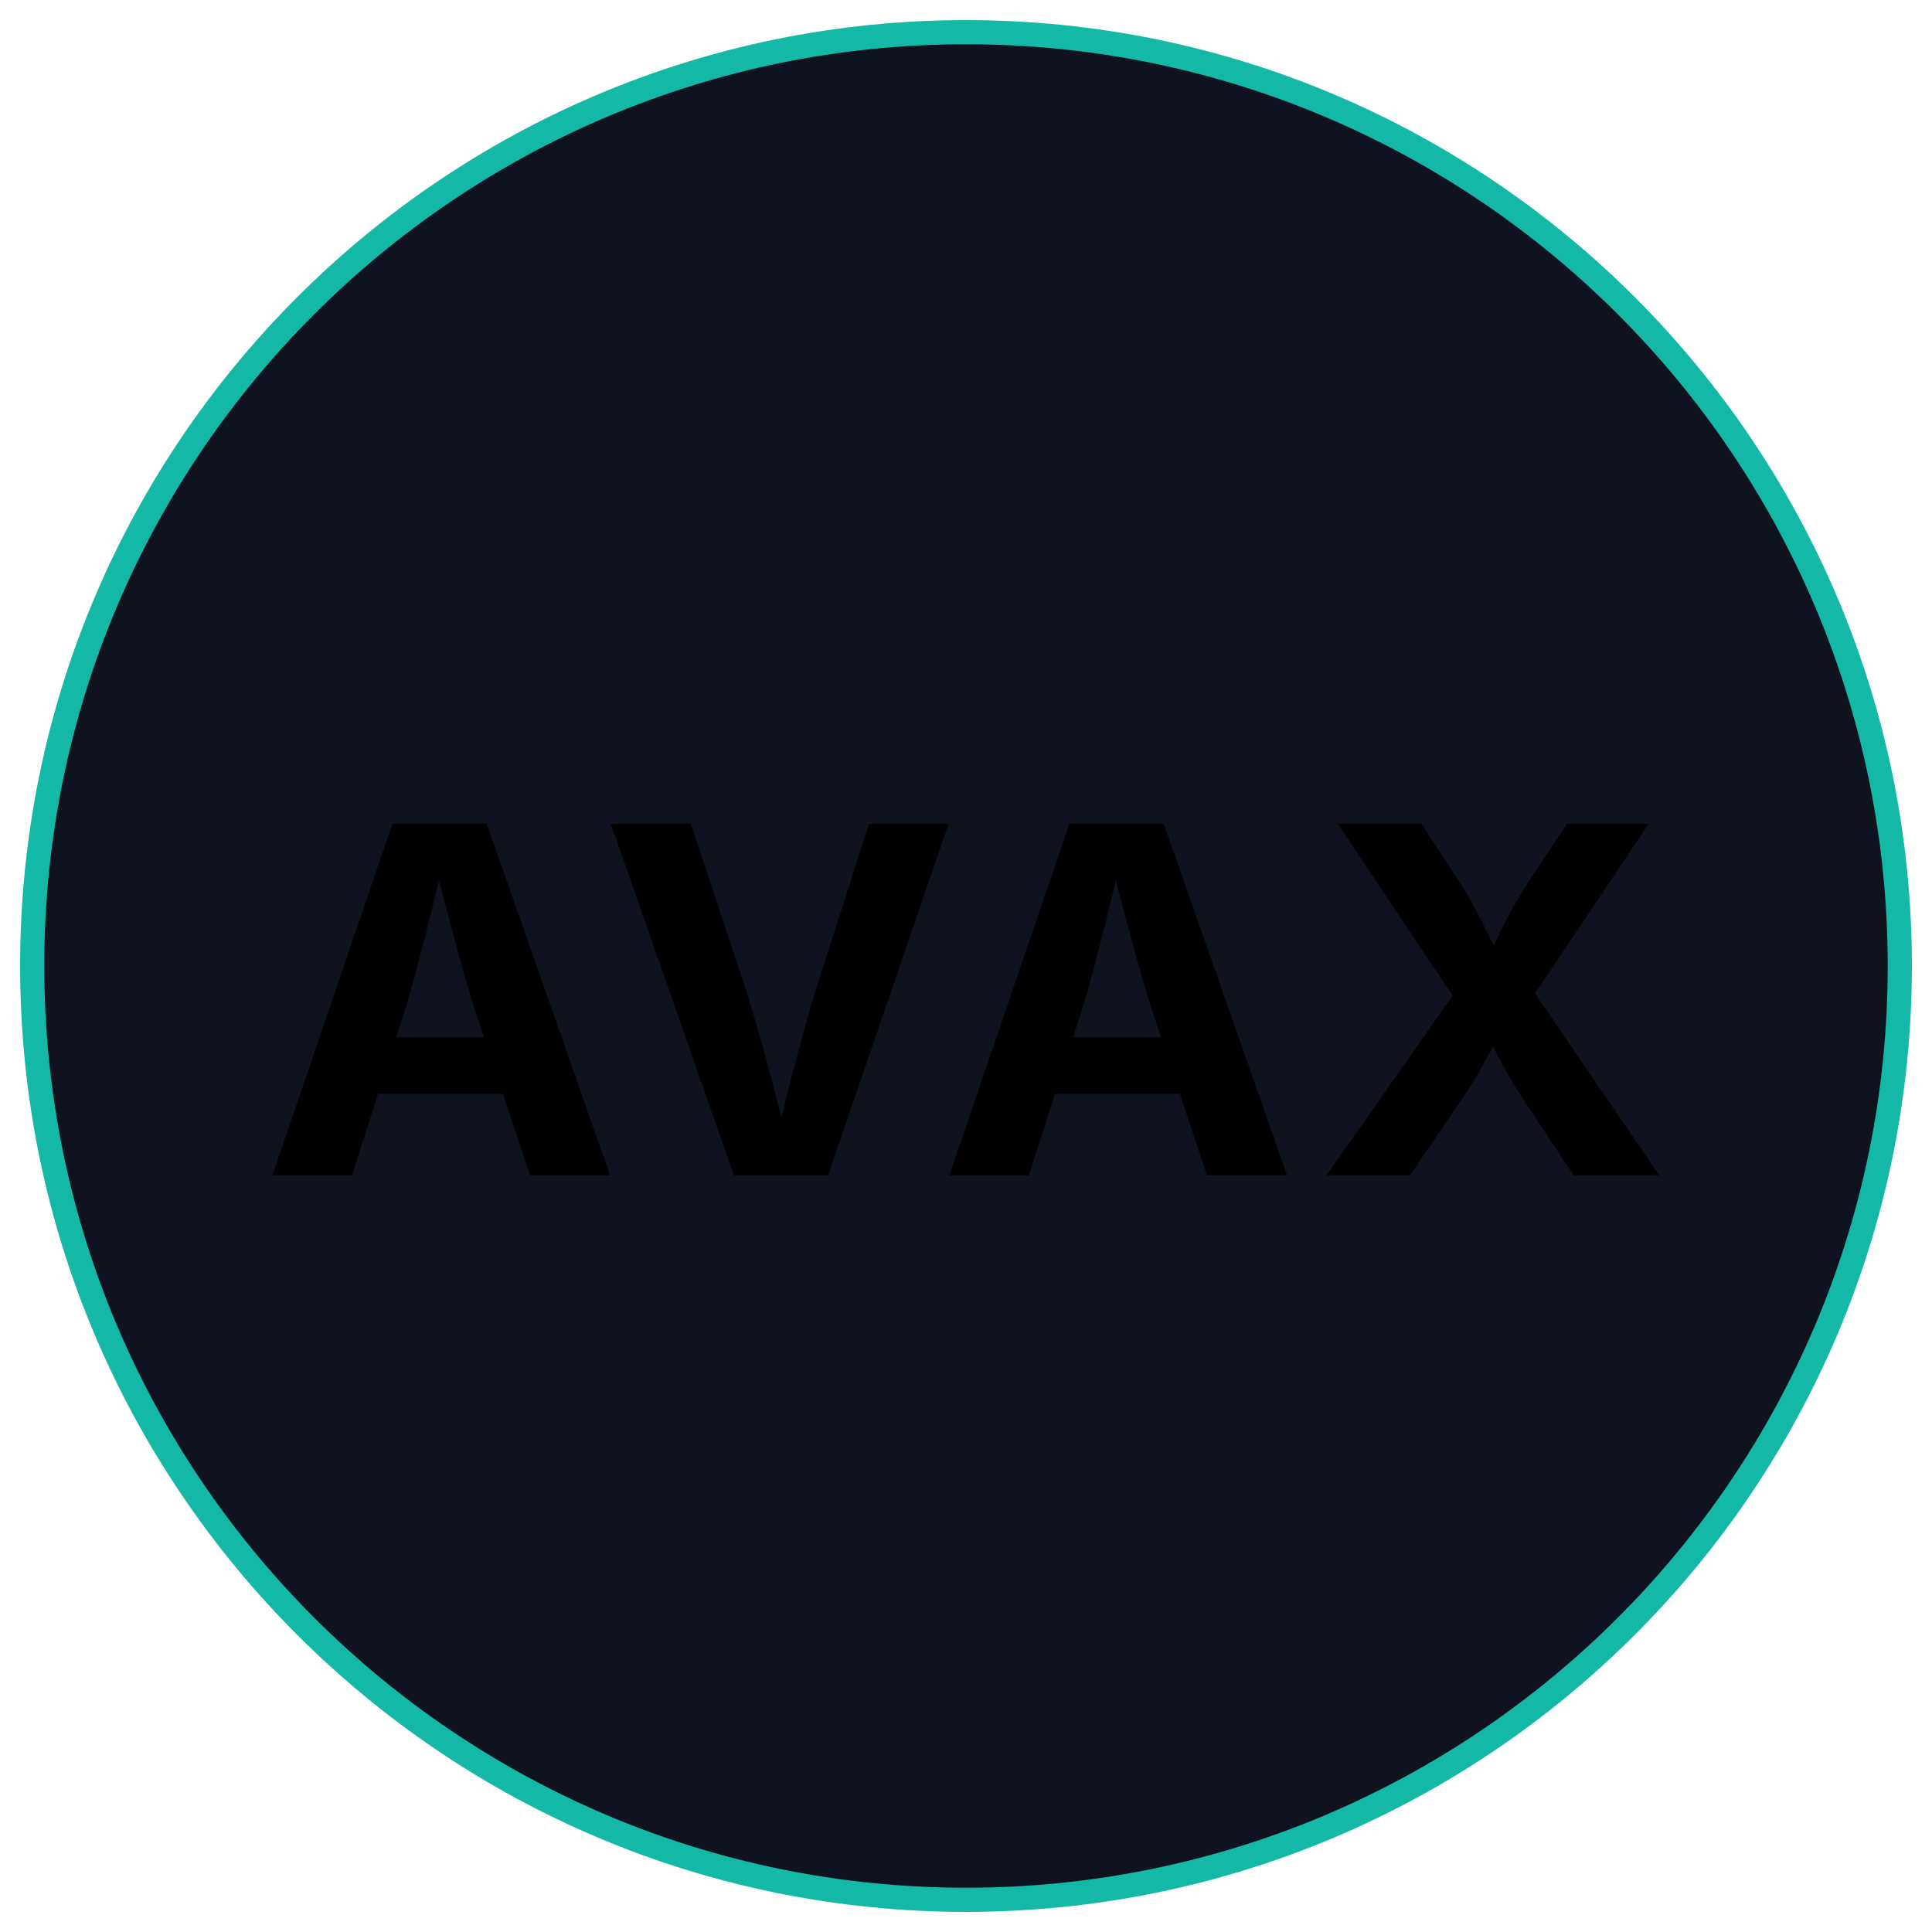
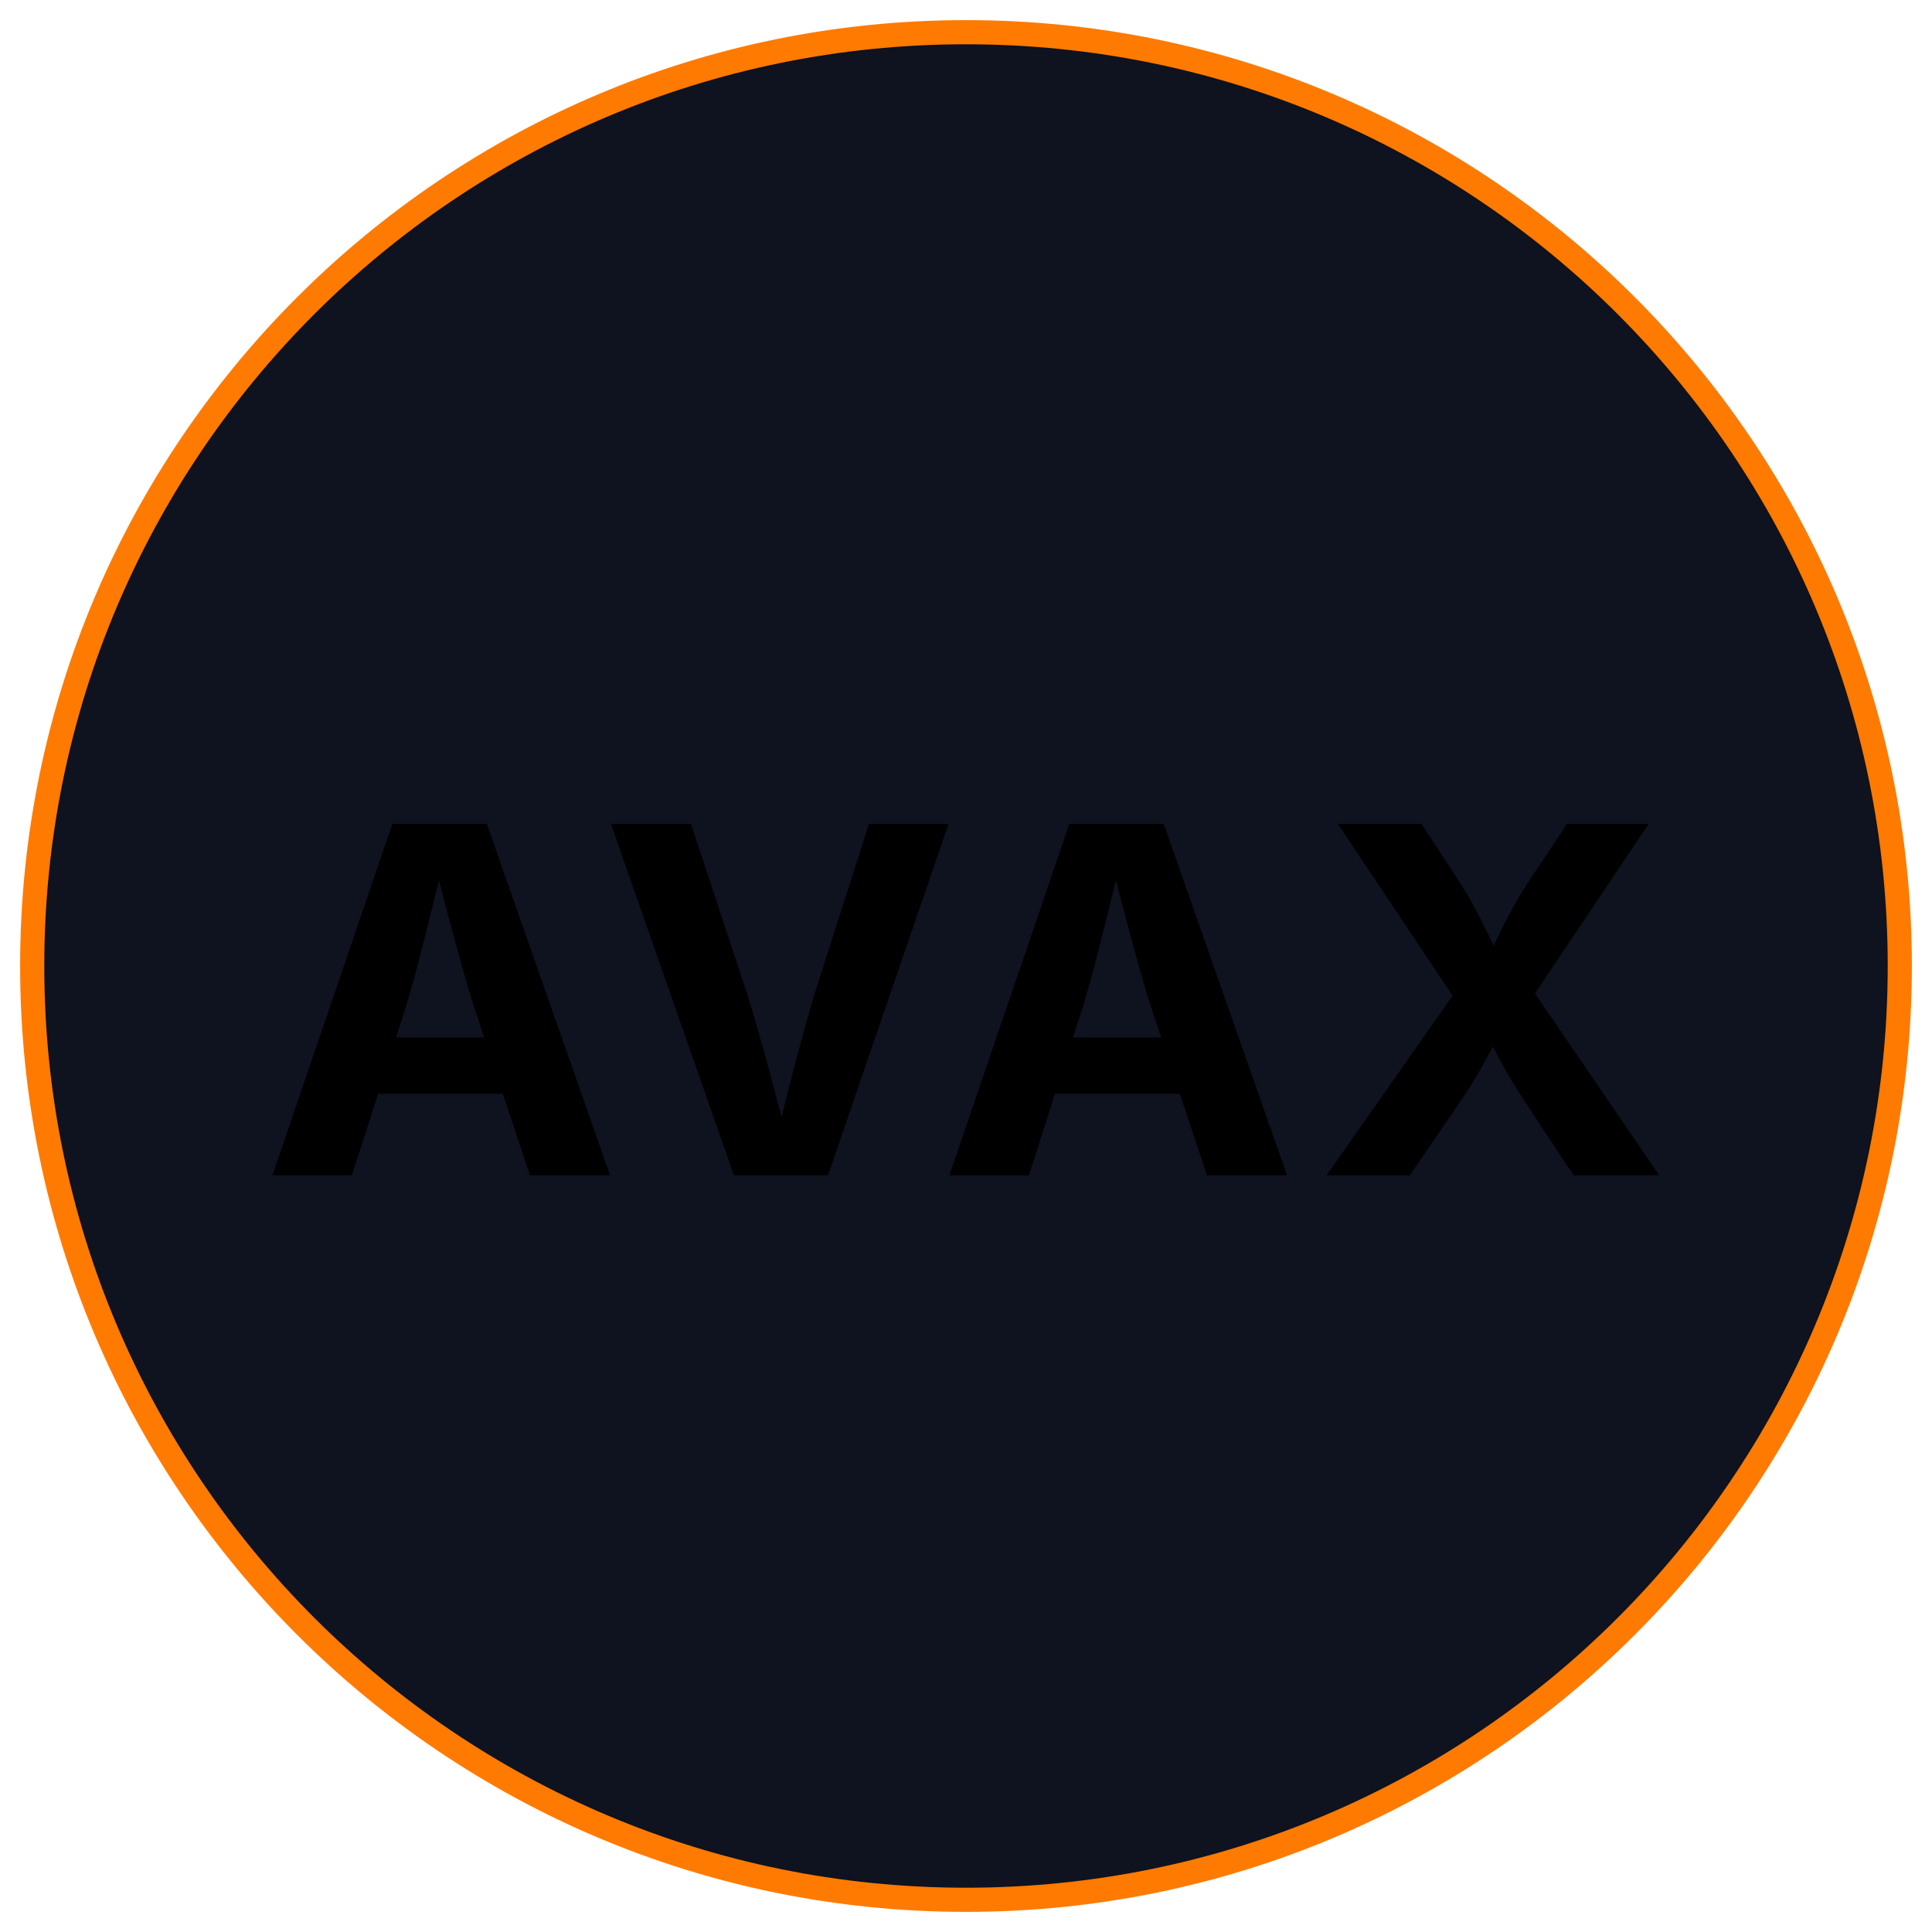
<svg xmlns="http://www.w3.org/2000/svg" viewBox="0 0 120 120">
-   <circle cx="60" cy="60" r="58" fill="#0f121f" stroke="#14B8A6" stroke-width="1.5" />
+   <circle cx="60" cy="60" r="58" fill="#0f121f" stroke="#FF7A00" stroke-width="1.5" />
  <text x="60" y="73" text-anchor="middle" fill="currentColor" font-family="system-ui, -apple-system, sans-serif" font-weight="700" font-size="30" letter-spacing="1">AVAX</text>
</svg>
